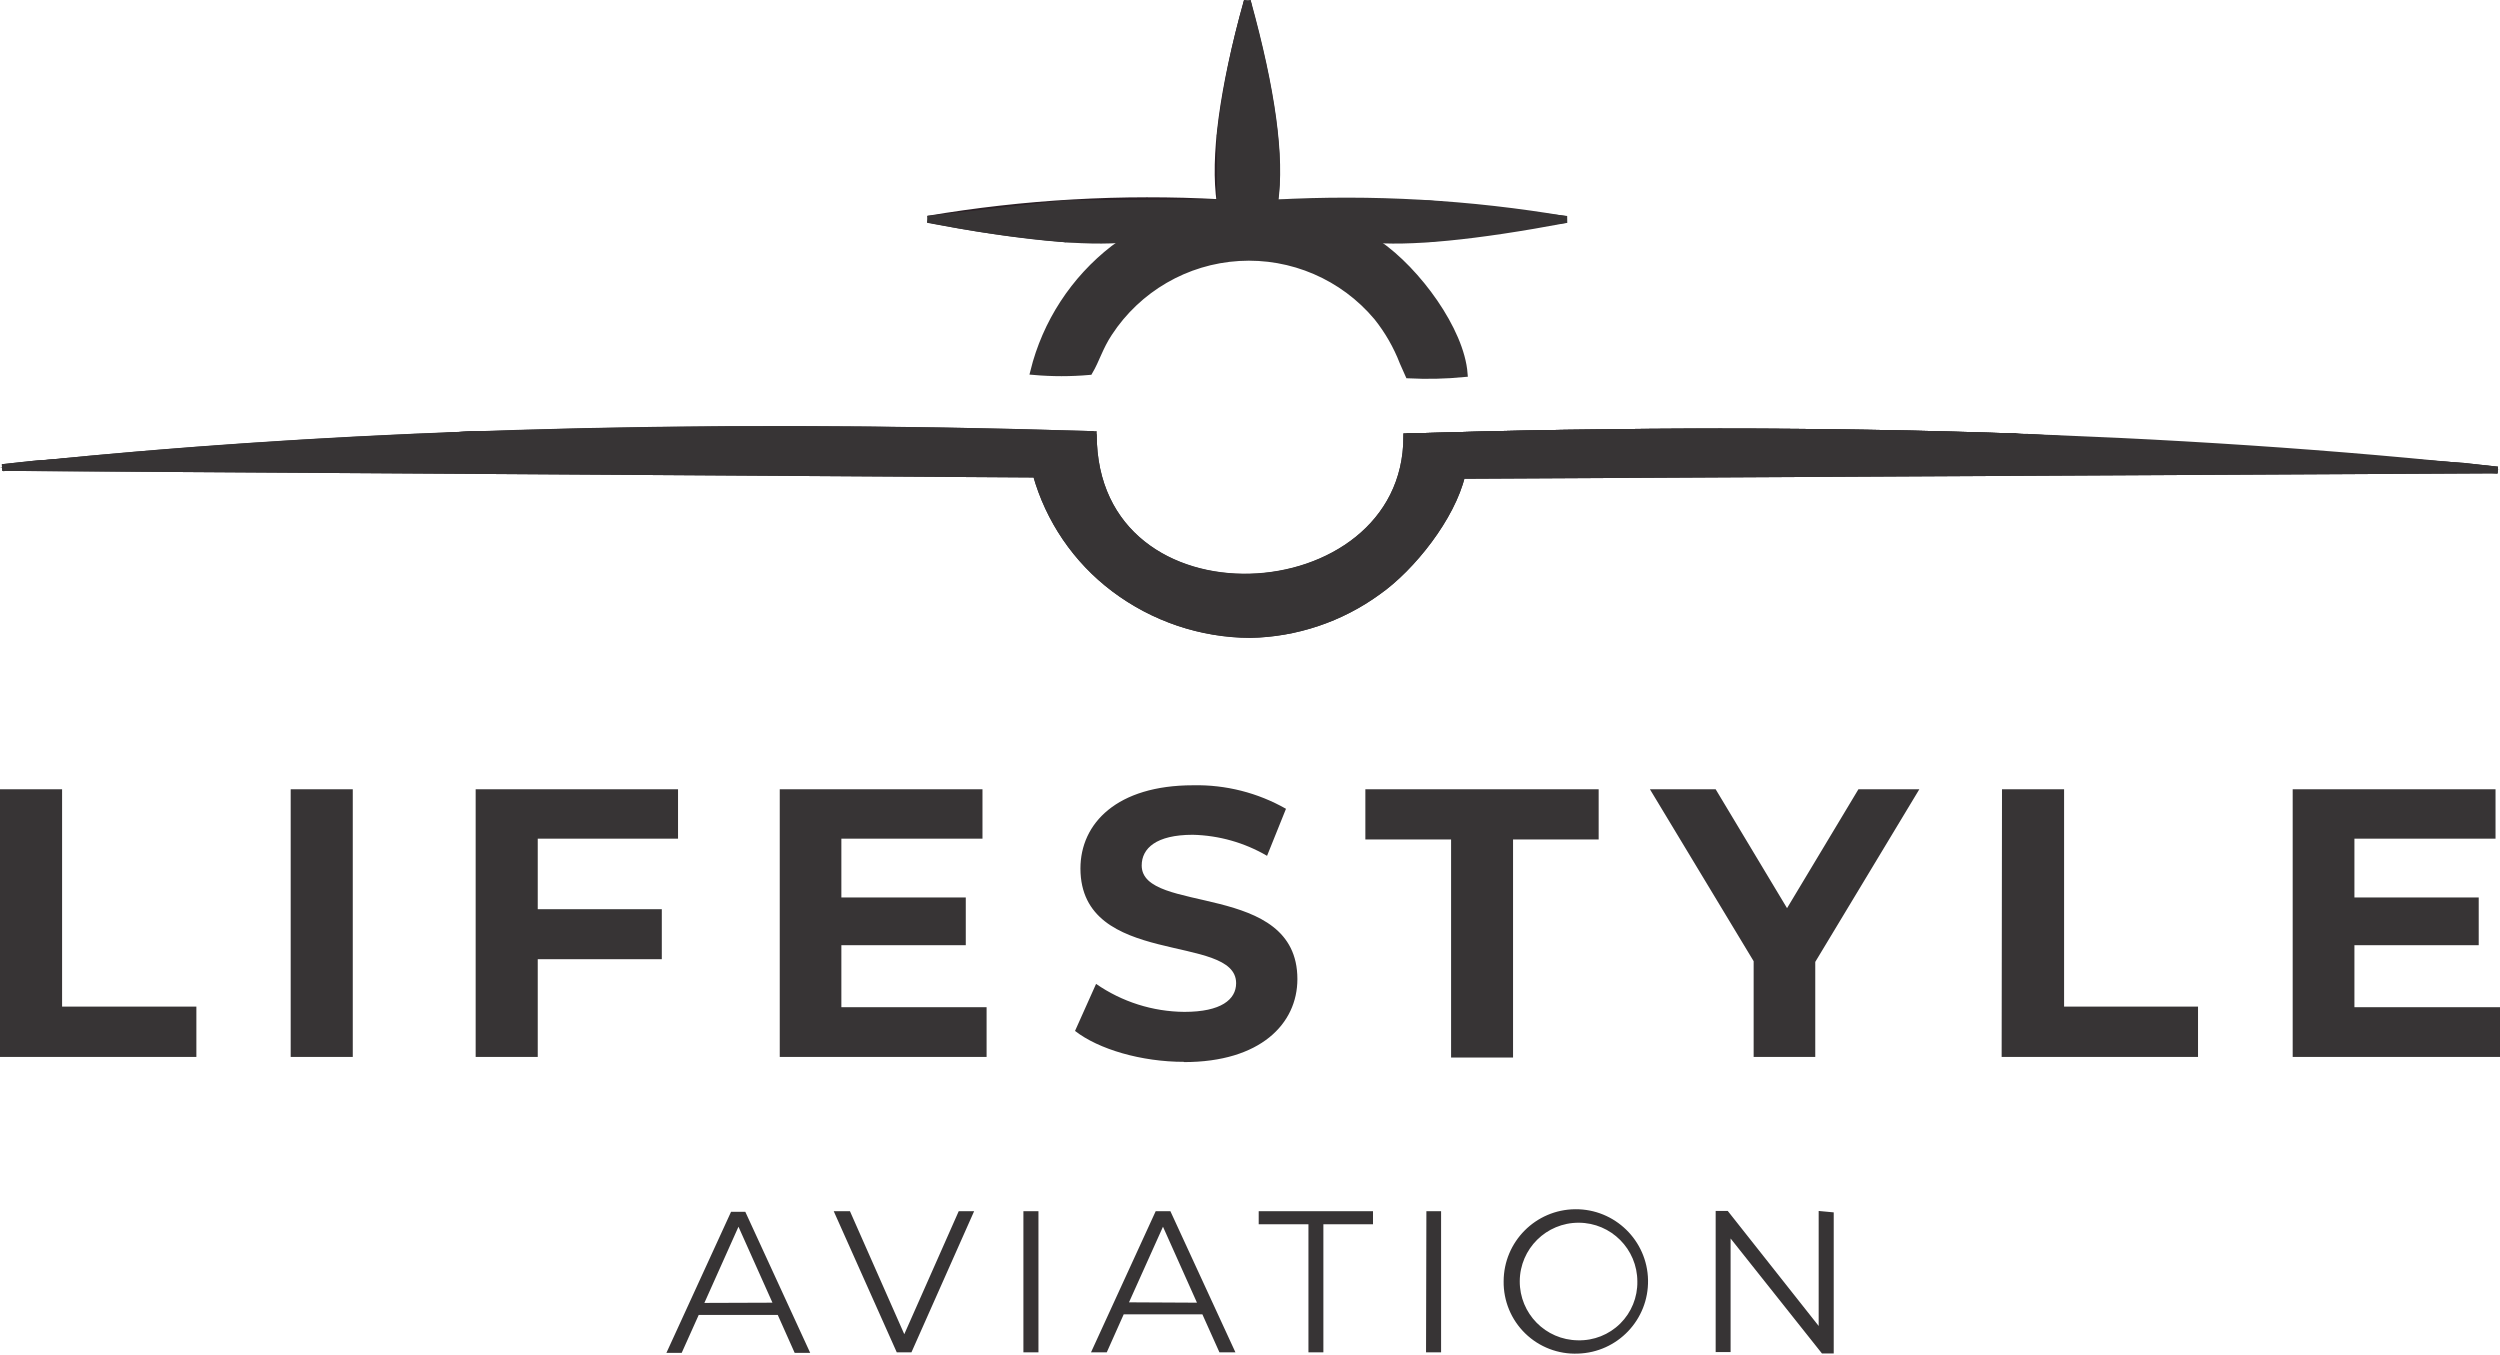
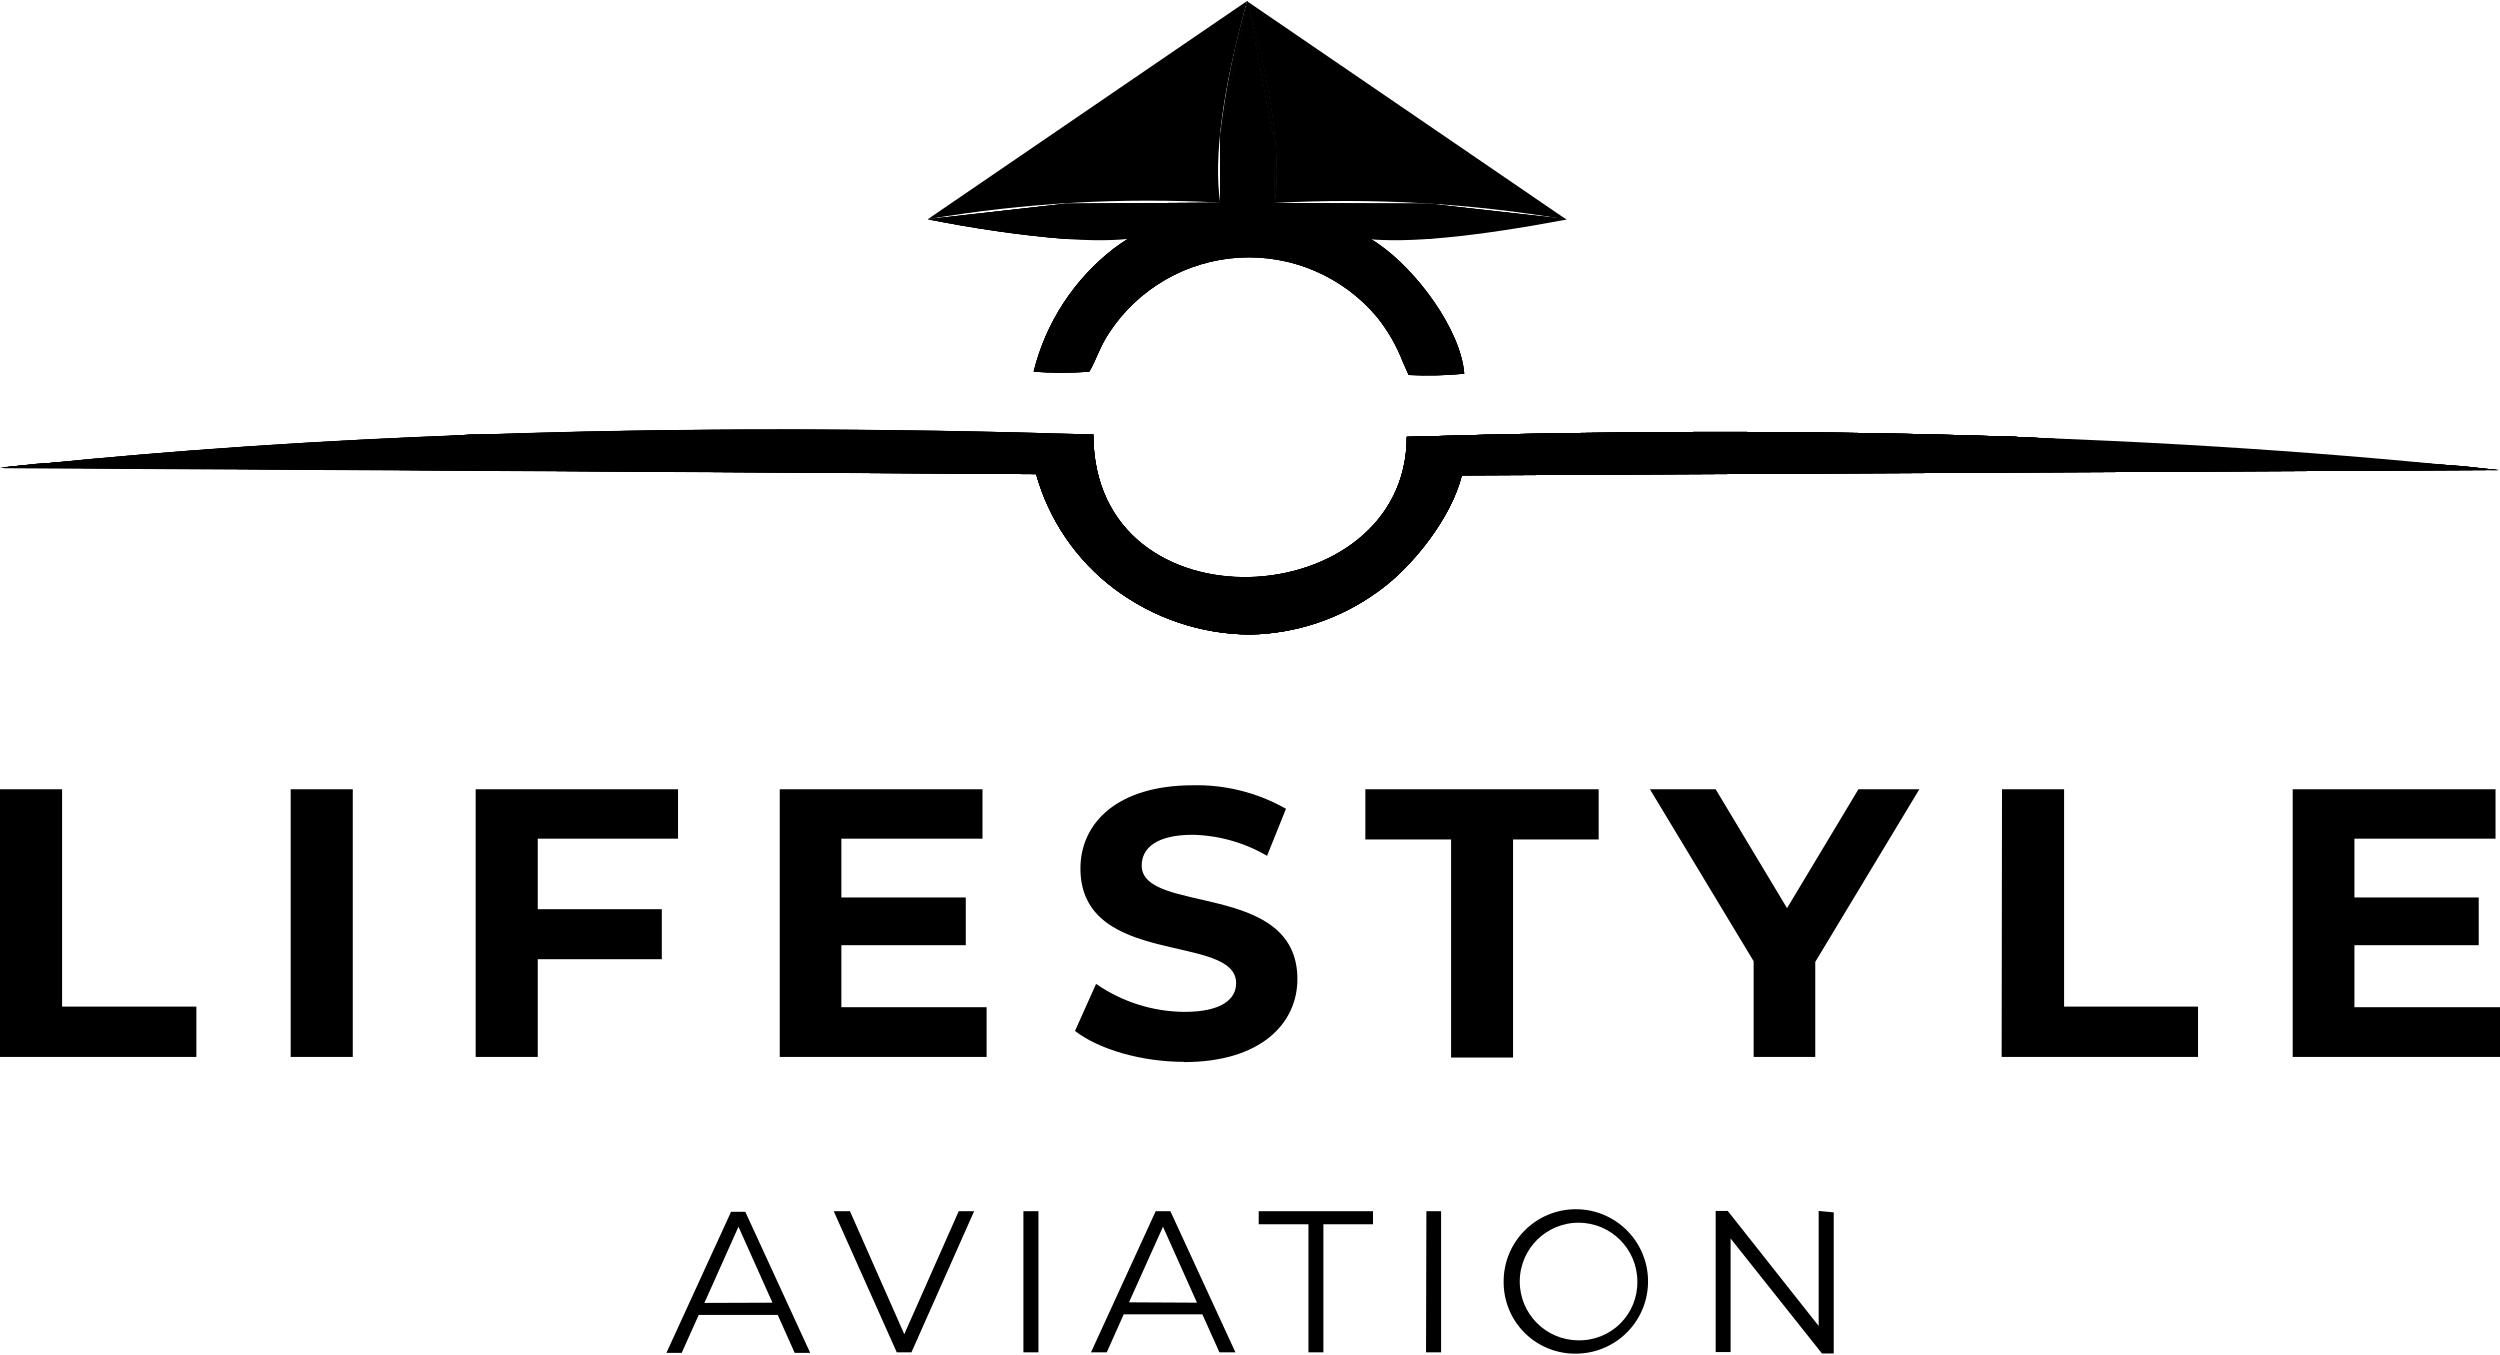
<svg xmlns="http://www.w3.org/2000/svg" viewBox="0 0 212.6 115.16">
  <defs>
-     <style>.cls-1,.cls-5,.cls-6{fill:none;}.cls-2{fill:#292627;}.cls-2,.cls-3,.cls-7,.cls-8{fill-rule:evenodd;}.cls-3{fill:#2b2026;}.cls-4{clip-path:url(#clip-path);}.cls-5{stroke:#2b2026;}.cls-5,.cls-6{stroke-width:0.57px;}.cls-6{stroke:#373435;}.cls-7{fill:#6b809b;}.cls-8,.cls-9{fill:#373435;}</style>
    <clipPath id="clip-path" transform="translate(-0.1 -0.68)">
      <rect class="cls-1" width="213" height="116" />
    </clipPath>
  </defs>
  <g id="Layer_2" data-name="Layer 2">
    <g id="Layer_1-2" data-name="Layer 1">
      <path class="cls-2" d="M93.08,37.63H40.78C22.64,38.77,4.05,40,.1,40.44l.43.06L88.21,41a18.37,18.37,0,0,0,6.63,9.73,19.37,19.37,0,0,0,11.57,3.91A19.08,19.08,0,0,0,117.26,51c2.95-2.07,6.3-6.35,7.15-9.89l87.87-.46.42,0c-3.93-.43-22.53-1.64-40.67-2.81h-52.3c0,15.14-26.65,16.76-26.65-.2Z" transform="translate(-0.1 -0.68)" />
      <path class="cls-3" d="M103.88,17.91,90.7,18,79,19.32,90.76,21H96c-.4.25-.8.53-1.19.82A19,19,0,0,0,88,32.28a30.05,30.05,0,0,0,4.74,0c.59-1,.87-2.07,1.67-3.28a14.22,14.22,0,0,1,22.79-1.36,14.52,14.52,0,0,1,2.21,3.85c.17.4.34.77.48,1.08a32.11,32.11,0,0,0,4.73-.11c-.28-3.69-4-8.77-7.34-11.06a7.26,7.26,0,0,0-.68-.45h5l11.71-1.65L121.6,18l-13.1-.05-.08-5.31L106.18.76l-2.32,11.47Z" transform="translate(-0.1 -0.68)" />
      <g class="cls-4">
        <path class="cls-5" d="M79,19.32a112.21,112.21,0,0,1,24.86-1.41c-.56-3.83.2-9.56,2.3-17.15" transform="translate(-0.1 -0.68)" />
        <path class="cls-6" d="M96,21q-5.31.55-17-1.65m54.31,0a111.79,111.79,0,0,0-24.83-1.41c.57-3.83-.22-9.56-2.32-17.15M116.32,21q5.33.55,17-1.65M93.08,37.63Q41.26,36,.33,40.47m119.4-2.64q51.87-1.57,92.77,2.84" transform="translate(-0.1 -0.68)" />
      </g>
      <path class="cls-7" d="M171.52,37.83q-24.37-.84-51.79,0Z" transform="translate(-0.1 -0.68)" />
      <path class="cls-6" d="M171.52,37.83q-24.37-.84-51.79,0Z" transform="translate(-0.1 -0.68)" />
      <path class="cls-7" d="M171.52,37.83q-24.37-.84-51.79,0Z" transform="translate(-0.1 -0.68)" />
      <path class="cls-6" d="M171.52,37.83q-24.37-.84-51.79,0Z" transform="translate(-0.1 -0.68)" />
      <path class="cls-8" d="M171.52,37.83q-24.37-.84-51.79,0Z" transform="translate(-0.1 -0.68)" />
      <path class="cls-6" d="M171.52,37.83q-24.37-.84-51.79,0Z" transform="translate(-0.1 -0.68)" />
      <path class="cls-8" d="M3.2,40.16c6.91-.54,22-1.53,37-2.5q-19.47.72-37,2.5Z" transform="translate(-0.1 -0.68)" />
      <path class="cls-6" d="M3.2,40.16c6.91-.54,22-1.53,37-2.5q-19.47.72-37,2.5Z" transform="translate(-0.1 -0.68)" />
      <path class="cls-8" d="M41.29,37.63H93.08q-27.42-.84-51.79,0Z" transform="translate(-0.1 -0.68)" />
      <path class="cls-6" d="M41.29,37.63H93.08q-27.42-.84-51.79,0Z" transform="translate(-0.1 -0.68)" />
      <path class="cls-8" d="M93.08,37.63H41.29l-1.13,0c-14.94,1-30,2-37,2.5-1,.11-1.93.19-2.87.31l.2,0L88.21,41a18.37,18.37,0,0,0,6.63,9.73,19.37,19.37,0,0,0,11.57,3.91A19.08,19.08,0,0,0,117.26,51c2.95-2.07,6.3-6.35,7.15-9.89l87.87-.46.22,0c-1-.12-1.92-.2-2.89-.32-6.88-.53-22-1.53-37-2.46-.37,0-.74,0-1.13-.06H119.73c0,15.14-26.65,16.76-26.65-.2Z" transform="translate(-0.1 -0.68)" />
      <g class="cls-4">
        <path class="cls-6" d="M93.08,37.63H41.29l-1.13,0c-14.94,1-30,2-37,2.5-1,.11-1.93.19-2.87.31l.2,0L88.21,41a18.37,18.37,0,0,0,6.63,9.73,19.37,19.37,0,0,0,11.57,3.91A19.08,19.08,0,0,0,117.26,51c2.95-2.07,6.3-6.35,7.15-9.89l87.87-.46.22,0c-1-.12-1.92-.2-2.89-.32-6.88-.53-22-1.53-37-2.46-.37,0-.74,0-1.13-.06H119.73c0,15.14-26.65,16.76-26.65-.2Z" transform="translate(-0.1 -0.68)" />
      </g>
      <path class="cls-8" d="M119.73,37.83c0,15.14-26.65,16.76-26.65-.2H41.29l-1.13,0c-14.94,1-30,2-37,2.5l-2.87.31.2,0L88.21,41a18.37,18.37,0,0,0,6.63,9.73,19.37,19.37,0,0,0,11.57,3.91A19.08,19.08,0,0,0,117.26,51c2.95-2.07,6.3-6.35,7.15-9.89l87.87-.46.22,0-2.89-.32c-6.88-.53-22-1.53-37-2.46-.37,0-.74,0-1.13-.06Z" transform="translate(-0.1 -0.68)" />
      <g class="cls-4">
        <path class="cls-6" d="M119.73,37.83c0,15.14-26.65,16.76-26.65-.2H41.29l-1.13,0c-14.94,1-30,2-37,2.5l-2.87.31.2,0L88.21,41a18.37,18.37,0,0,0,6.63,9.73,19.37,19.37,0,0,0,11.57,3.91A19.08,19.08,0,0,0,117.26,51c2.95-2.07,6.3-6.35,7.15-9.89l87.87-.46.22,0-2.89-.32c-6.88-.53-22-1.53-37-2.46-.37,0-.74,0-1.13-.06Z" transform="translate(-0.1 -0.68)" />
      </g>
      <path class="cls-8" d="M79,19.32A100.78,100.78,0,0,0,90.76,21Z" transform="translate(-0.1 -0.68)" />
      <path class="cls-6" d="M79,19.32A100.78,100.78,0,0,0,90.76,21Z" transform="translate(-0.1 -0.68)" />
      <path class="cls-8" d="M79,19.32,90.76,21H96c-.4.25-.8.53-1.19.82A19,19,0,0,0,88,32.28a26.84,26.84,0,0,0,4.74,0c.59-1,.87-2.07,1.67-3.28a14.22,14.22,0,0,1,22.79-1.36,14.52,14.52,0,0,1,2.21,3.85l.48,1.08a32.11,32.11,0,0,0,4.73-.11c-.28-3.69-4-8.77-7.34-11.06l-.65-.42a0,0,0,0,0,0,0h5l11.71-1.65L121.6,18l-13.1-.05-.08-5.31L106.18.76l-2.32,11.47,0,5.68L90.7,18Z" transform="translate(-0.1 -0.68)" />
      <g class="cls-4">
        <path class="cls-6" d="M79,19.32,90.76,21H96c-.4.25-.8.53-1.19.82A19,19,0,0,0,88,32.28a26.84,26.84,0,0,0,4.74,0c.59-1,.87-2.07,1.67-3.28a14.22,14.22,0,0,1,22.79-1.36,14.52,14.52,0,0,1,2.21,3.85l.48,1.08a32.11,32.11,0,0,0,4.73-.11c-.28-3.69-4-8.77-7.34-11.06l-.65-.42a0,0,0,0,0,0,0h5l11.71-1.65L121.6,18l-13.1-.05-.08-5.31L106.18.76l-2.32,11.47,0,5.68L90.7,18Z" transform="translate(-0.1 -0.68)" />
      </g>
      <path class="cls-8" d="M106.18.76a70.39,70.39,0,0,0-2.32,11.47Z" transform="translate(-0.1 -0.68)" />
      <g class="cls-4">
        <path class="cls-6" d="M106.18.76a70.39,70.39,0,0,0-2.32,11.47Z" transform="translate(-0.1 -0.68)" />
      </g>
      <path class="cls-8" d="M106.18.76l2.24,11.84.08,5.31c.57-3.83-.22-9.56-2.32-17.15Z" transform="translate(-0.1 -0.68)" />
      <g class="cls-4">
        <path class="cls-6" d="M106.18.76l2.24,11.84.08,5.31c.57-3.83-.22-9.56-2.32-17.15Z" transform="translate(-0.1 -0.68)" />
      </g>
      <path class="cls-9" d="M.1,90.56H16.8V86.28H5.38V67.8H.1Zm24.72,0H30.1V67.8H24.82ZM57.76,72V67.8H40.55V90.56h5.28V82.25H56.38V78H45.83V72ZM71.65,86.33V81.06H82.23V77H71.65V72h12V67.8H66.41V90.56H84V86.33ZM100.79,91c6.5,0,9.64-3.26,9.64-7.06,0-8.36-13.24-5.46-13.24-9.66,0-1.45,1.22-2.61,4.34-2.61a13.11,13.11,0,0,1,6.32,1.79l1.61-4a15.31,15.31,0,0,0-7.9-2c-6.47,0-9.58,3.23-9.58,7.08C92,83,105.22,80,105.22,84.29c0,1.39-1.28,2.44-4.4,2.44a13.36,13.36,0,0,1-7.51-2.38l-1.79,4c2,1.56,5.64,2.63,9.27,2.63Zm22.71-.39h5.27V72.07h7.28V67.8H116.21v4.27h7.29ZM163.32,67.8h-5.18l-6.07,10.11L146,67.8h-5.59l8.82,14.62v8.14h5.24V82.48Zm7,22.76h16.7V86.28H175.63V67.8h-5.28Zm30-4.23V81.06h10.57V77H200.32V72h12V67.8H195.07V90.56H212.7V86.33Z" transform="translate(-0.1 -0.68)" />
      <path class="cls-9" d="M67.68,115.73H69l-5.52-12H62.27l-5.5,12h1.3l1.45-3.23h6.72ZM60,111.48,62.9,105l2.89,6.46Zm21.63-7.8L77,114.14l-4.62-10.46H71l5.36,12h1.25l5.33-12Zm5.5,12h1.28v-12H87.13Zm16.67,0h1.36l-5.53-12H98.38l-5.5,12h1.34l1.44-3.23h6.69Zm-7.69-4.25L99,105l2.89,6.46Zm15.26,4.25h1.27V104.79h4.22v-1.11h-9.72v1.11h4.23Zm10,0h1.28v-12H121.4Zm12.92.11a6.14,6.14,0,1,0-6.32-6.15,6.07,6.07,0,0,0,6.32,6.15Zm0-1.13a5,5,0,1,1,5.05-5,4.92,4.92,0,0,1-5.05,5Zm20.47-11v9.78l-7.73-9.78H146v12h1.27V106l7.77,9.78h1v-12Z" transform="translate(-0.1 -0.68)" />
    </g>
  </g>
</svg>
